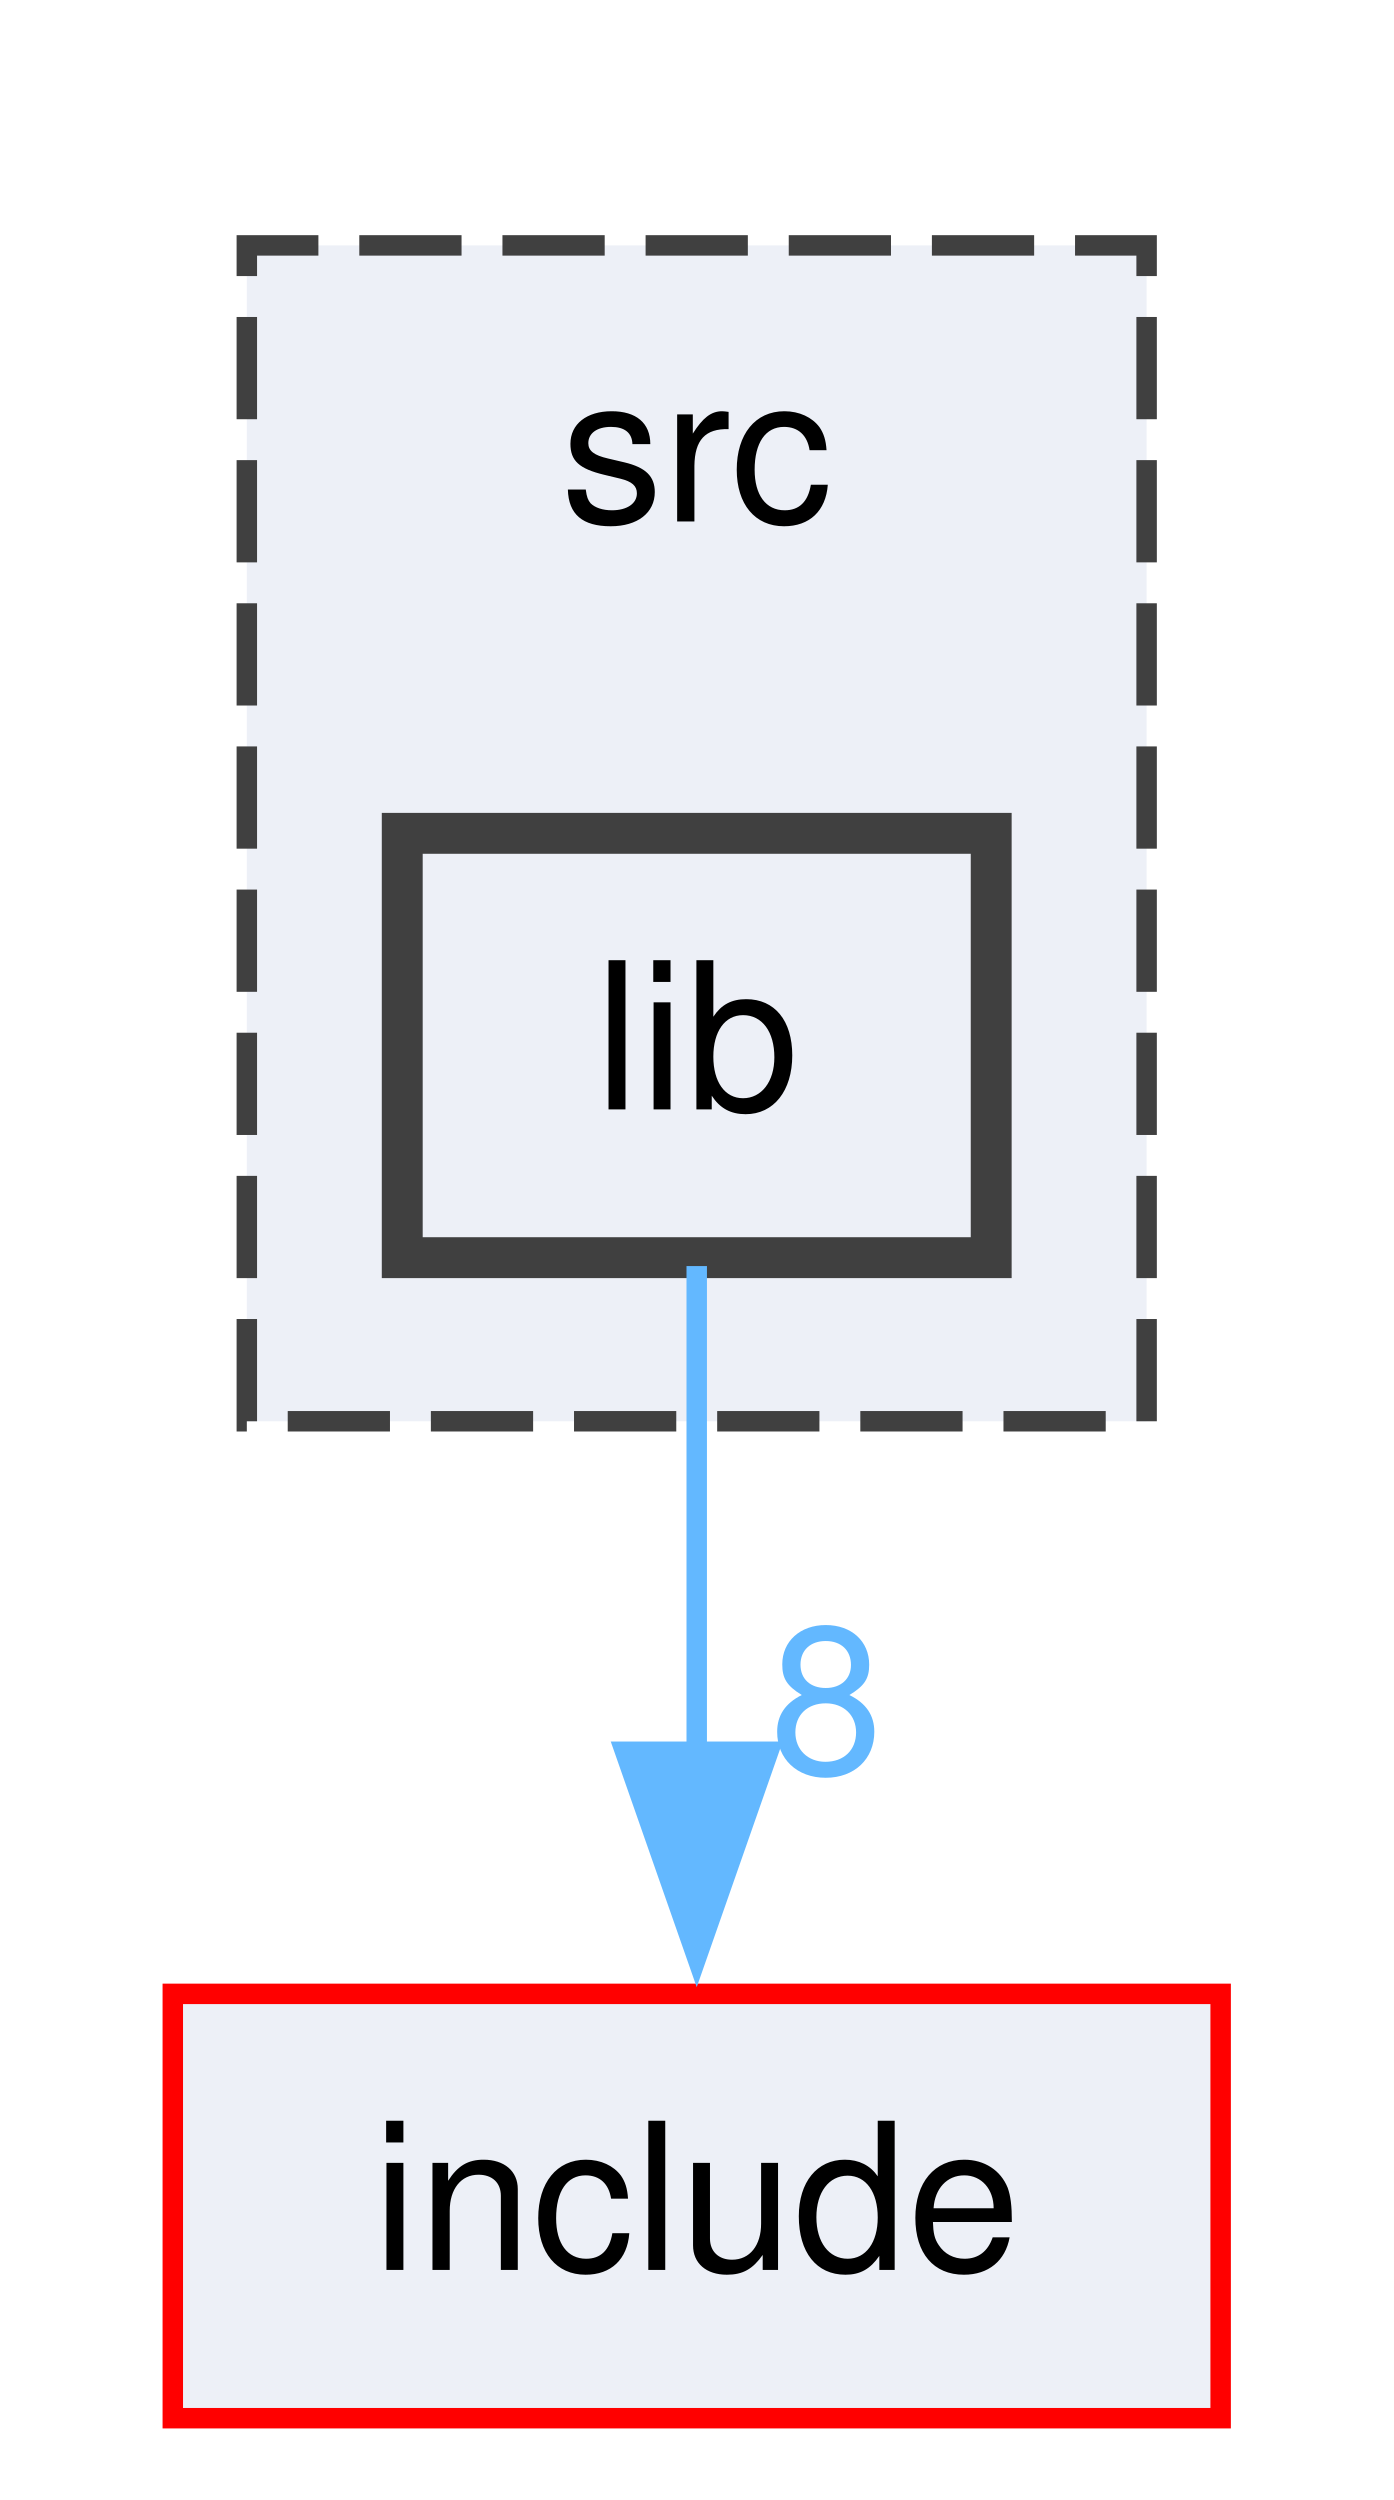
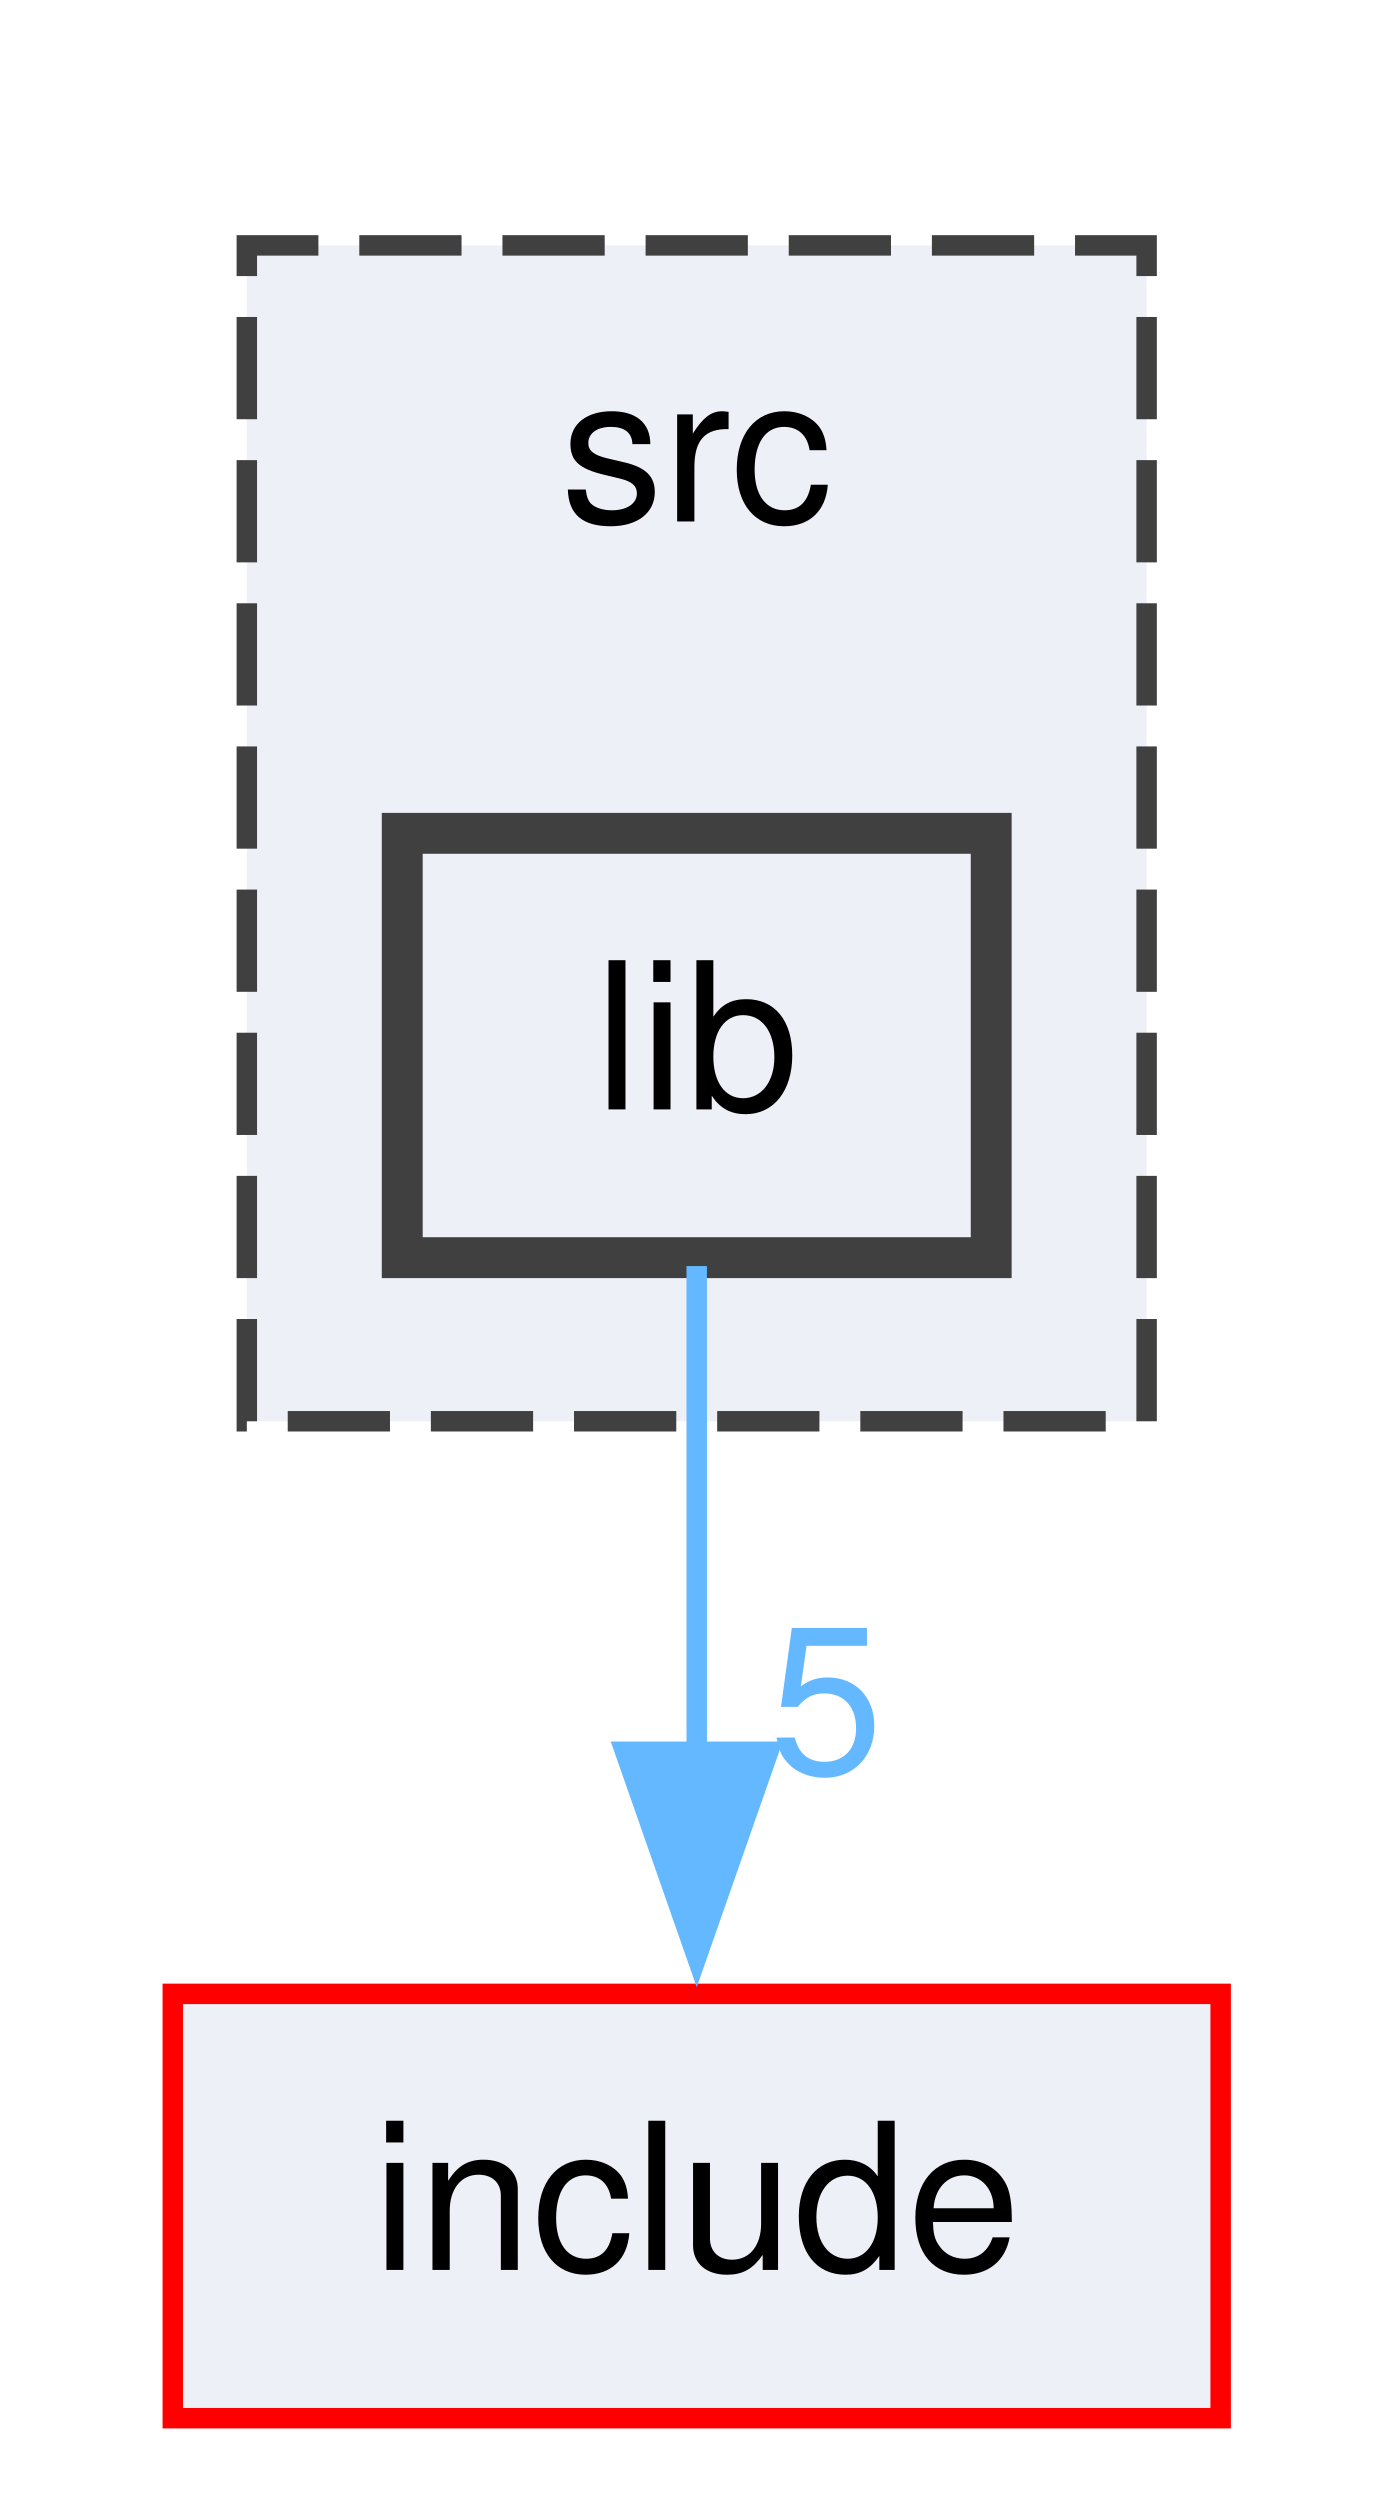
<svg xmlns="http://www.w3.org/2000/svg" xmlns:xlink="http://www.w3.org/1999/xlink" width="68pt" height="122pt" viewBox="0.00 0.00 68.00 122.25">
  <g id="graph0" class="graph" transform="scale(1 1) rotate(0) translate(4 118.25)">
    <g id="clust1" class="cluster">
      <g id="a_clust1">
        <a xlink:href="dir_68267d1309a1af8e8297ef4c3efbcdba.html" target="_top" xlink:title="src">
          <polygon fill="#edf0f7" stroke="#404040" stroke-dasharray="5,2" points="8,-48.75 8,-106.25 52,-106.25 52,-48.75 8,-48.75" />
          <text text-anchor="middle" x="30" y="-92.75" font-family="Helvetica,sans-Serif" font-size="10.00">src</text>
        </a>
      </g>
    </g>
    <g id="node1" class="node">
      <g id="a_node1">
        <a xlink:href="dir_c85d3e3c5052e9ad9ce18c6863244a25.html" target="_top" xlink:title="lib">
          <polygon fill="#edf0f7" stroke="#404040" stroke-width="2" points="44.4,-77.5 15.6,-77.5 15.6,-56.75 44.4,-56.75 44.4,-77.5" />
          <text text-anchor="middle" x="30" y="-64" font-family="Helvetica,sans-Serif" font-size="10.00">lib</text>
        </a>
      </g>
    </g>
    <g id="node2" class="node">
      <g id="a_node2">
        <a xlink:href="dir_d44c64559bbebec7f509842c48db8b23.html" target="_top" xlink:title="include">
          <polygon fill="#edf0f7" stroke="red" points="55.62,-20.75 4.38,-20.75 4.38,0 55.62,0 55.62,-20.75" />
          <text text-anchor="middle" x="30" y="-7.25" font-family="Helvetica,sans-Serif" font-size="10.00">include</text>
        </a>
      </g>
    </g>
    <g id="edge1" class="edge">
      <g id="a_edge1">
        <a xlink:href="dir_000002_000000.html" target="_top">
          <path fill="none" stroke="#63b8ff" d="M30,-56.34C30,-49.72 30,-40.72 30,-32.52" />
          <polygon fill="#63b8ff" stroke="#63b8ff" points="33.5,-32.59 30,-22.59 26.5,-32.59 33.5,-32.59" />
        </a>
      </g>
      <g id="a_edge1-headlabel">
-         <a xlink:href="dir_000002_000000.html" target="_top" xlink:title="8">
-           <text text-anchor="middle" x="36.34" y="-31.55" font-family="Helvetica,sans-Serif" font-size="10.00" fill="#63b8ff">8</text>
+         <a xlink:href="dir_000002_000000.html" target="_top" xlink:title="5">
+           <text text-anchor="middle" x="36.34" y="-31.55" font-family="Helvetica,sans-Serif" font-size="10.00" fill="#63b8ff">5</text>
        </a>
      </g>
    </g>
  </g>
</svg>
